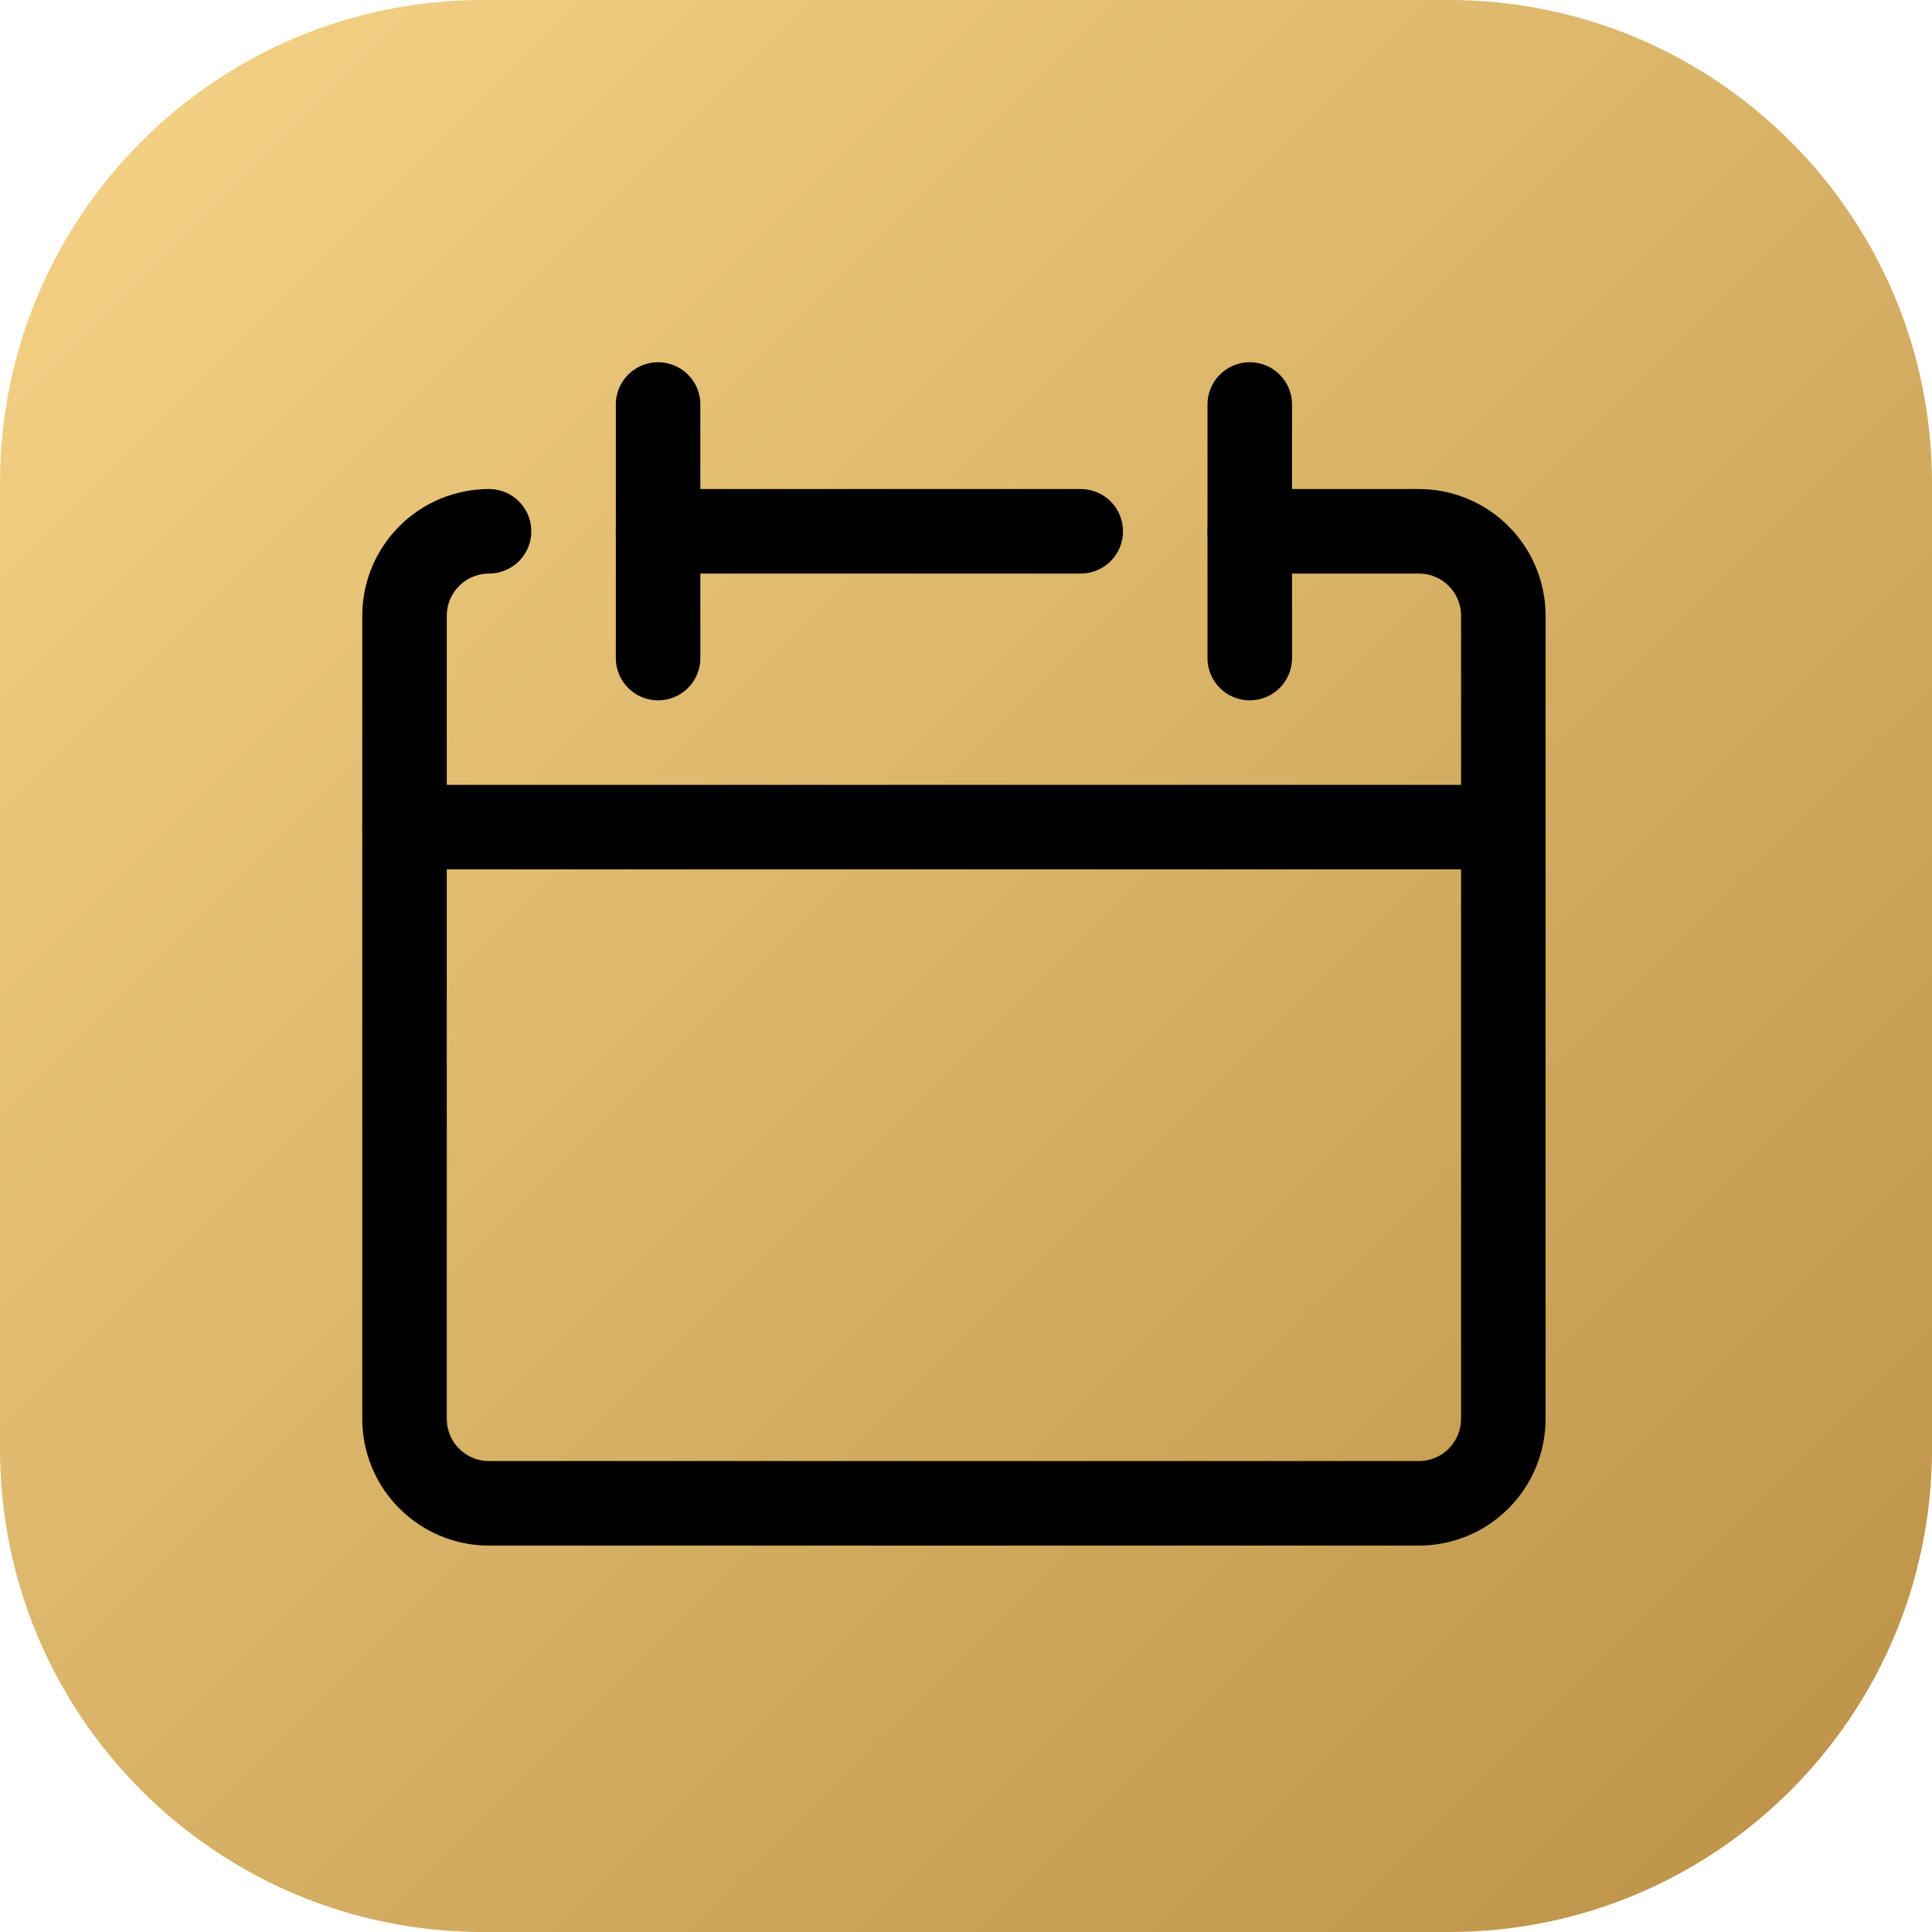
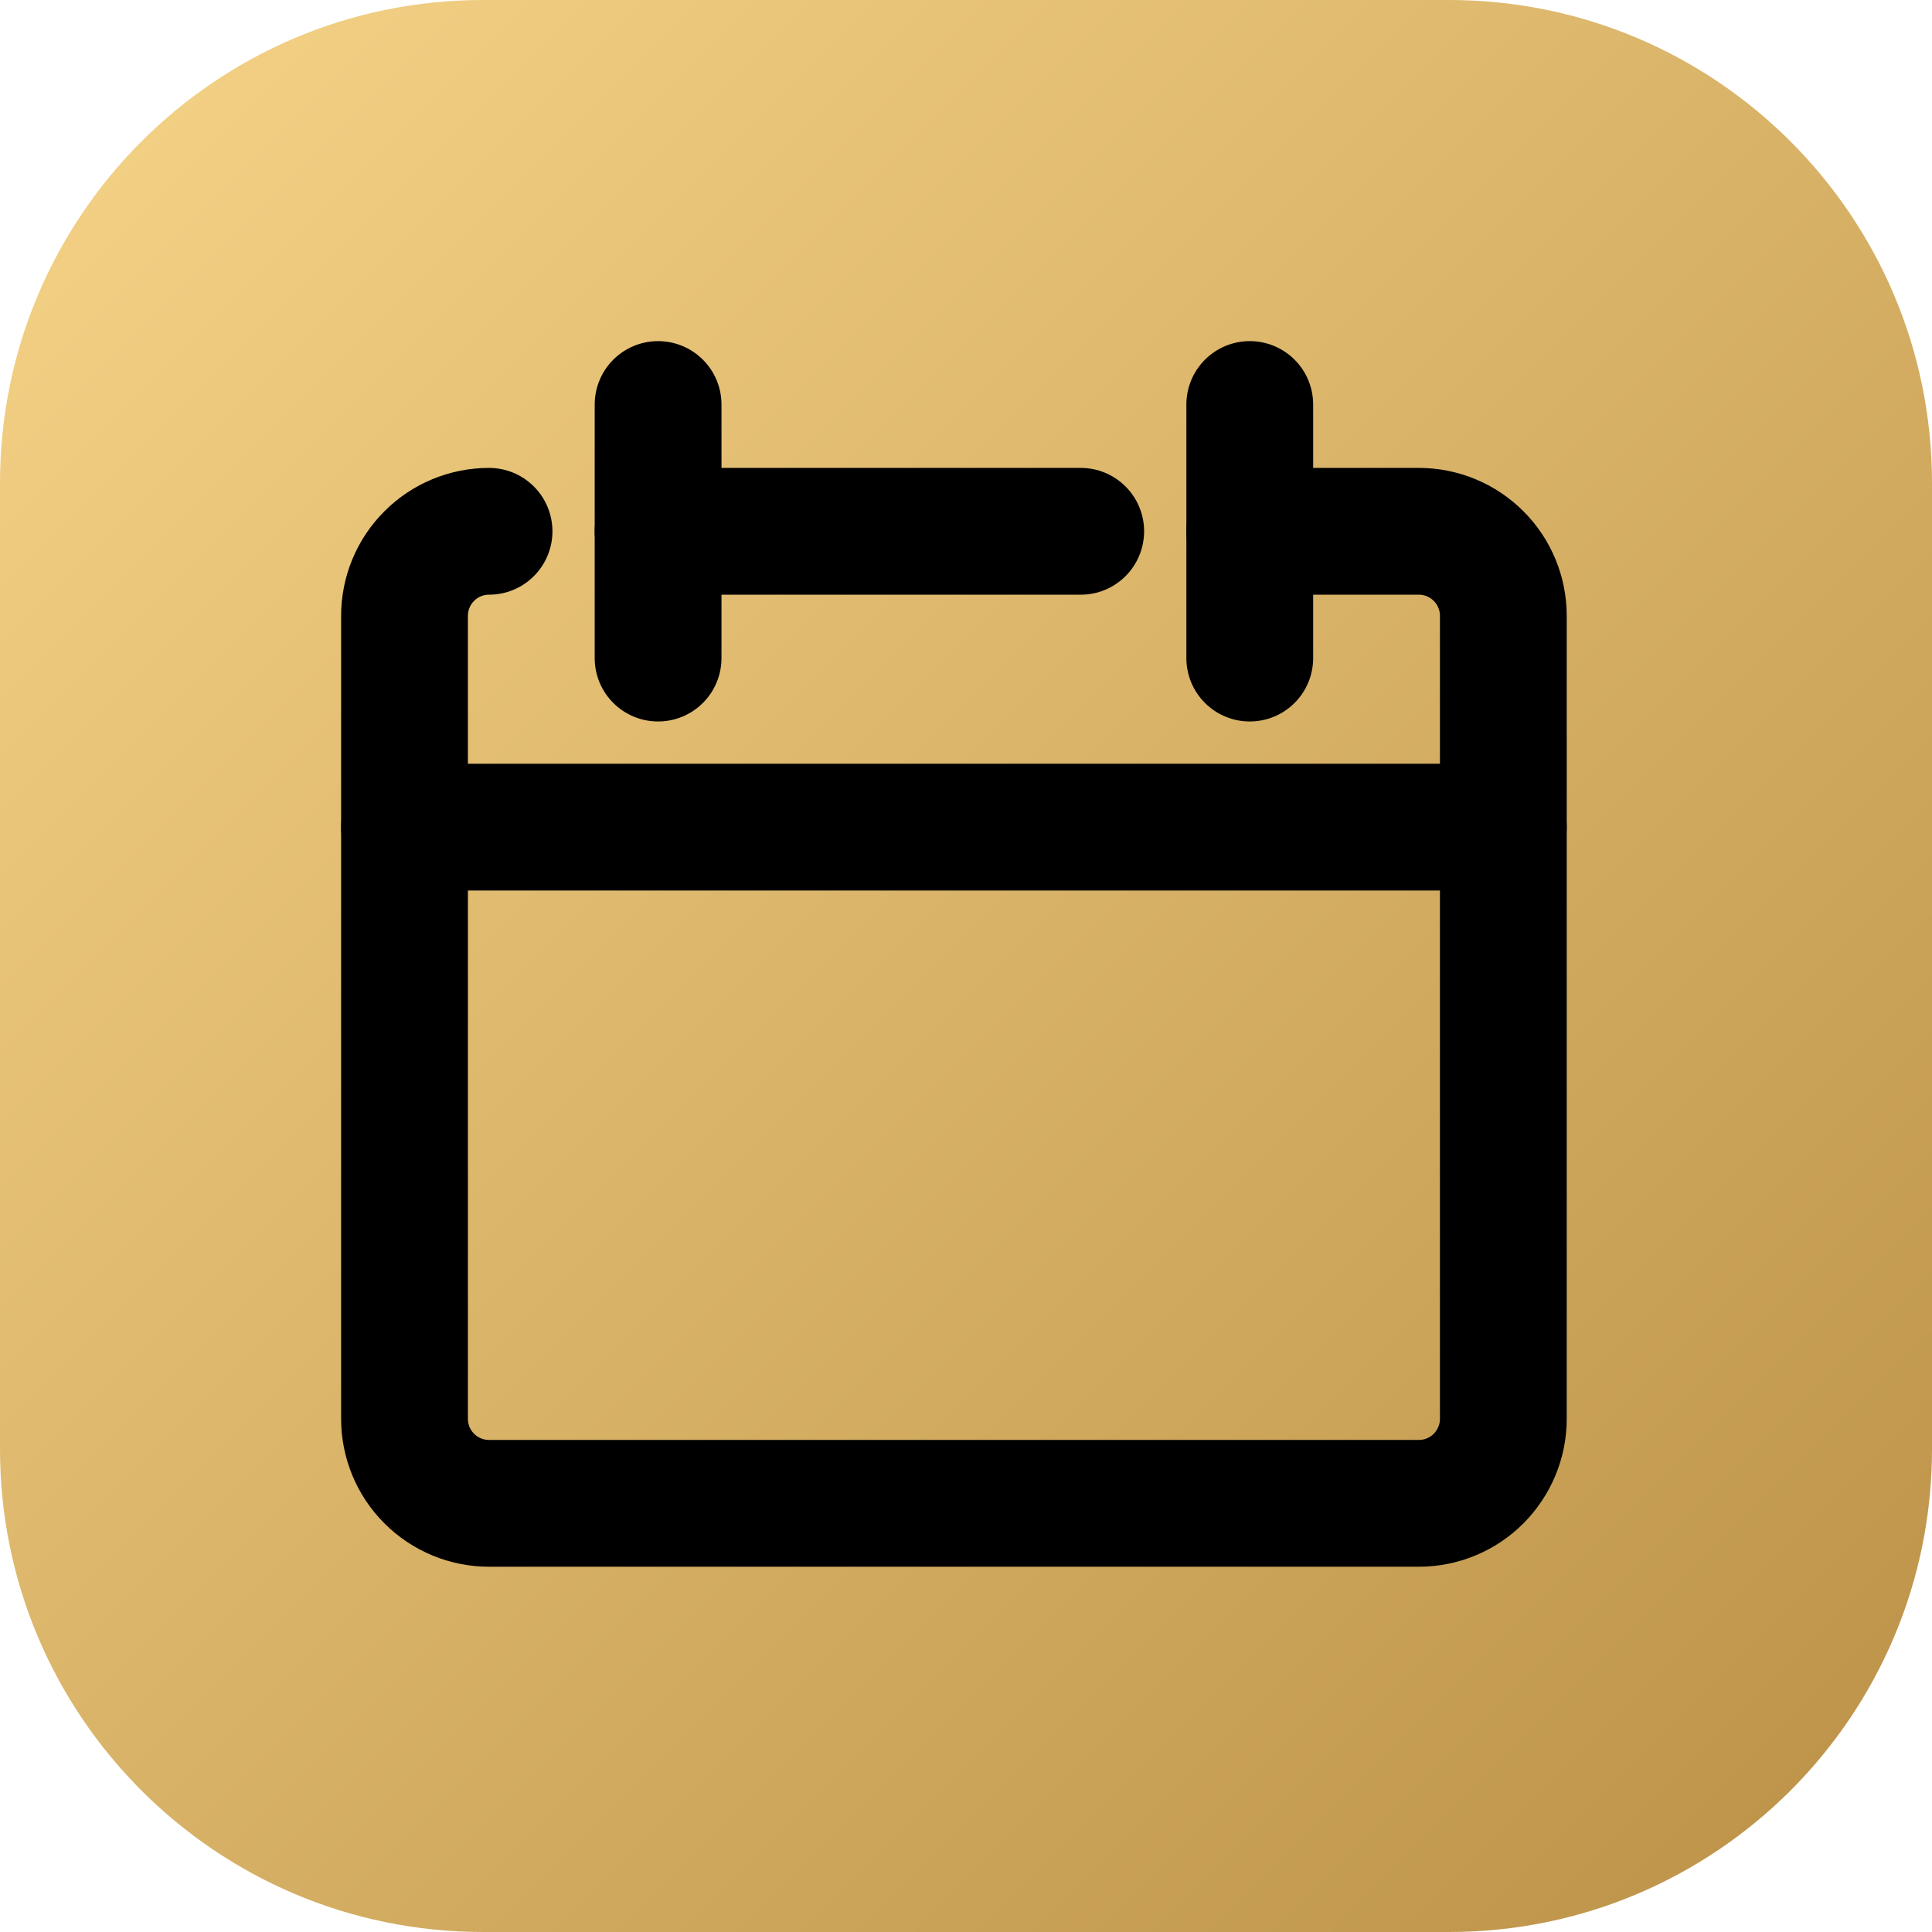
<svg xmlns="http://www.w3.org/2000/svg" viewBox="0 0 16 16" width="100" height="100">
  <defs>
    <linearGradient id="backgroundGradient" x1="0%" y1="0%" x2="100%" y2="100%">
      <stop offset="0%" style="stop-color:#f6d488;stop-opacity:1" />
      <stop offset="100%" style="stop-color:#ba9046;stop-opacity:1" />
    </linearGradient>
  </defs>
  <rect width="16" height="16" rx="4" fill="url(#backgroundGradient)" />
  <g id="blank-calendar--blank-calendar-date-day-month-empty" fill="#0000" transform="translate(3, 3) scale(0.7)">
-     <path id="Vector" stroke="#000" stroke-linecap="round" stroke-linejoin="round" d="M1.5 2c-0.265 0 -0.52 0.105 -0.707 0.293C0.605 2.48 0.5 2.735 0.5 3v9.5c0 0.265 0.105 0.52 0.293 0.707 0.188 0.188 0.442 0.293 0.707 0.293h11c0.265 0 0.52 -0.105 0.707 -0.293s0.293 -0.442 0.293 -0.707V3c0 -0.265 -0.105 -0.52 -0.293 -0.707C13.02 2.105 12.765 2 12.5 2h-2" stroke-width="1" />
-     <path id="Vector_2" stroke="#000" stroke-linecap="round" stroke-linejoin="round" d="M0.5 5.5h13" stroke-width="1" />
-     <path id="Vector_3" stroke="#000" stroke-linecap="round" stroke-linejoin="round" d="M3.5 0.5v3" stroke-width="1" />
-     <path id="Vector_4" stroke="#000" stroke-linecap="round" stroke-linejoin="round" d="M10.5 0.5v3" stroke-width="1" />
-     <path id="Vector_5" stroke="#000" stroke-linecap="round" stroke-linejoin="round" d="M3.5 2h5" stroke-width="1" />
+     <path id="Vector" stroke="#000" stroke-linecap="round" stroke-linejoin="round" d="M1.5 2c-0.265 0 -0.52 0.105 -0.707 0.293C0.605 2.48 0.5 2.735 0.5 3v9.5c0 0.265 0.105 0.52 0.293 0.707 0.188 0.188 0.442 0.293 0.707 0.293h11c0.265 0 0.52 -0.105 0.707 -0.293s0.293 -0.442 0.293 -0.707V3c0 -0.265 -0.105 -0.52 -0.293 -0.707C13.02 2.105 12.765 2 12.5 2h-2" stroke-width="1.5" />
+     <path id="Vector_2" stroke="#000" stroke-linecap="round" stroke-linejoin="round" d="M0.5 5.5h13" stroke-width="1.5" />
+     <path id="Vector_3" stroke="#000" stroke-linecap="round" stroke-linejoin="round" d="M3.5 0.5v3" stroke-width="1.5" />
+     <path id="Vector_4" stroke="#000" stroke-linecap="round" stroke-linejoin="round" d="M10.5 0.5v3" stroke-width="1.5" />
+     <path id="Vector_5" stroke="#000" stroke-linecap="round" stroke-linejoin="round" d="M3.5 2h5" stroke-width="1.5" />
  </g>
</svg>
